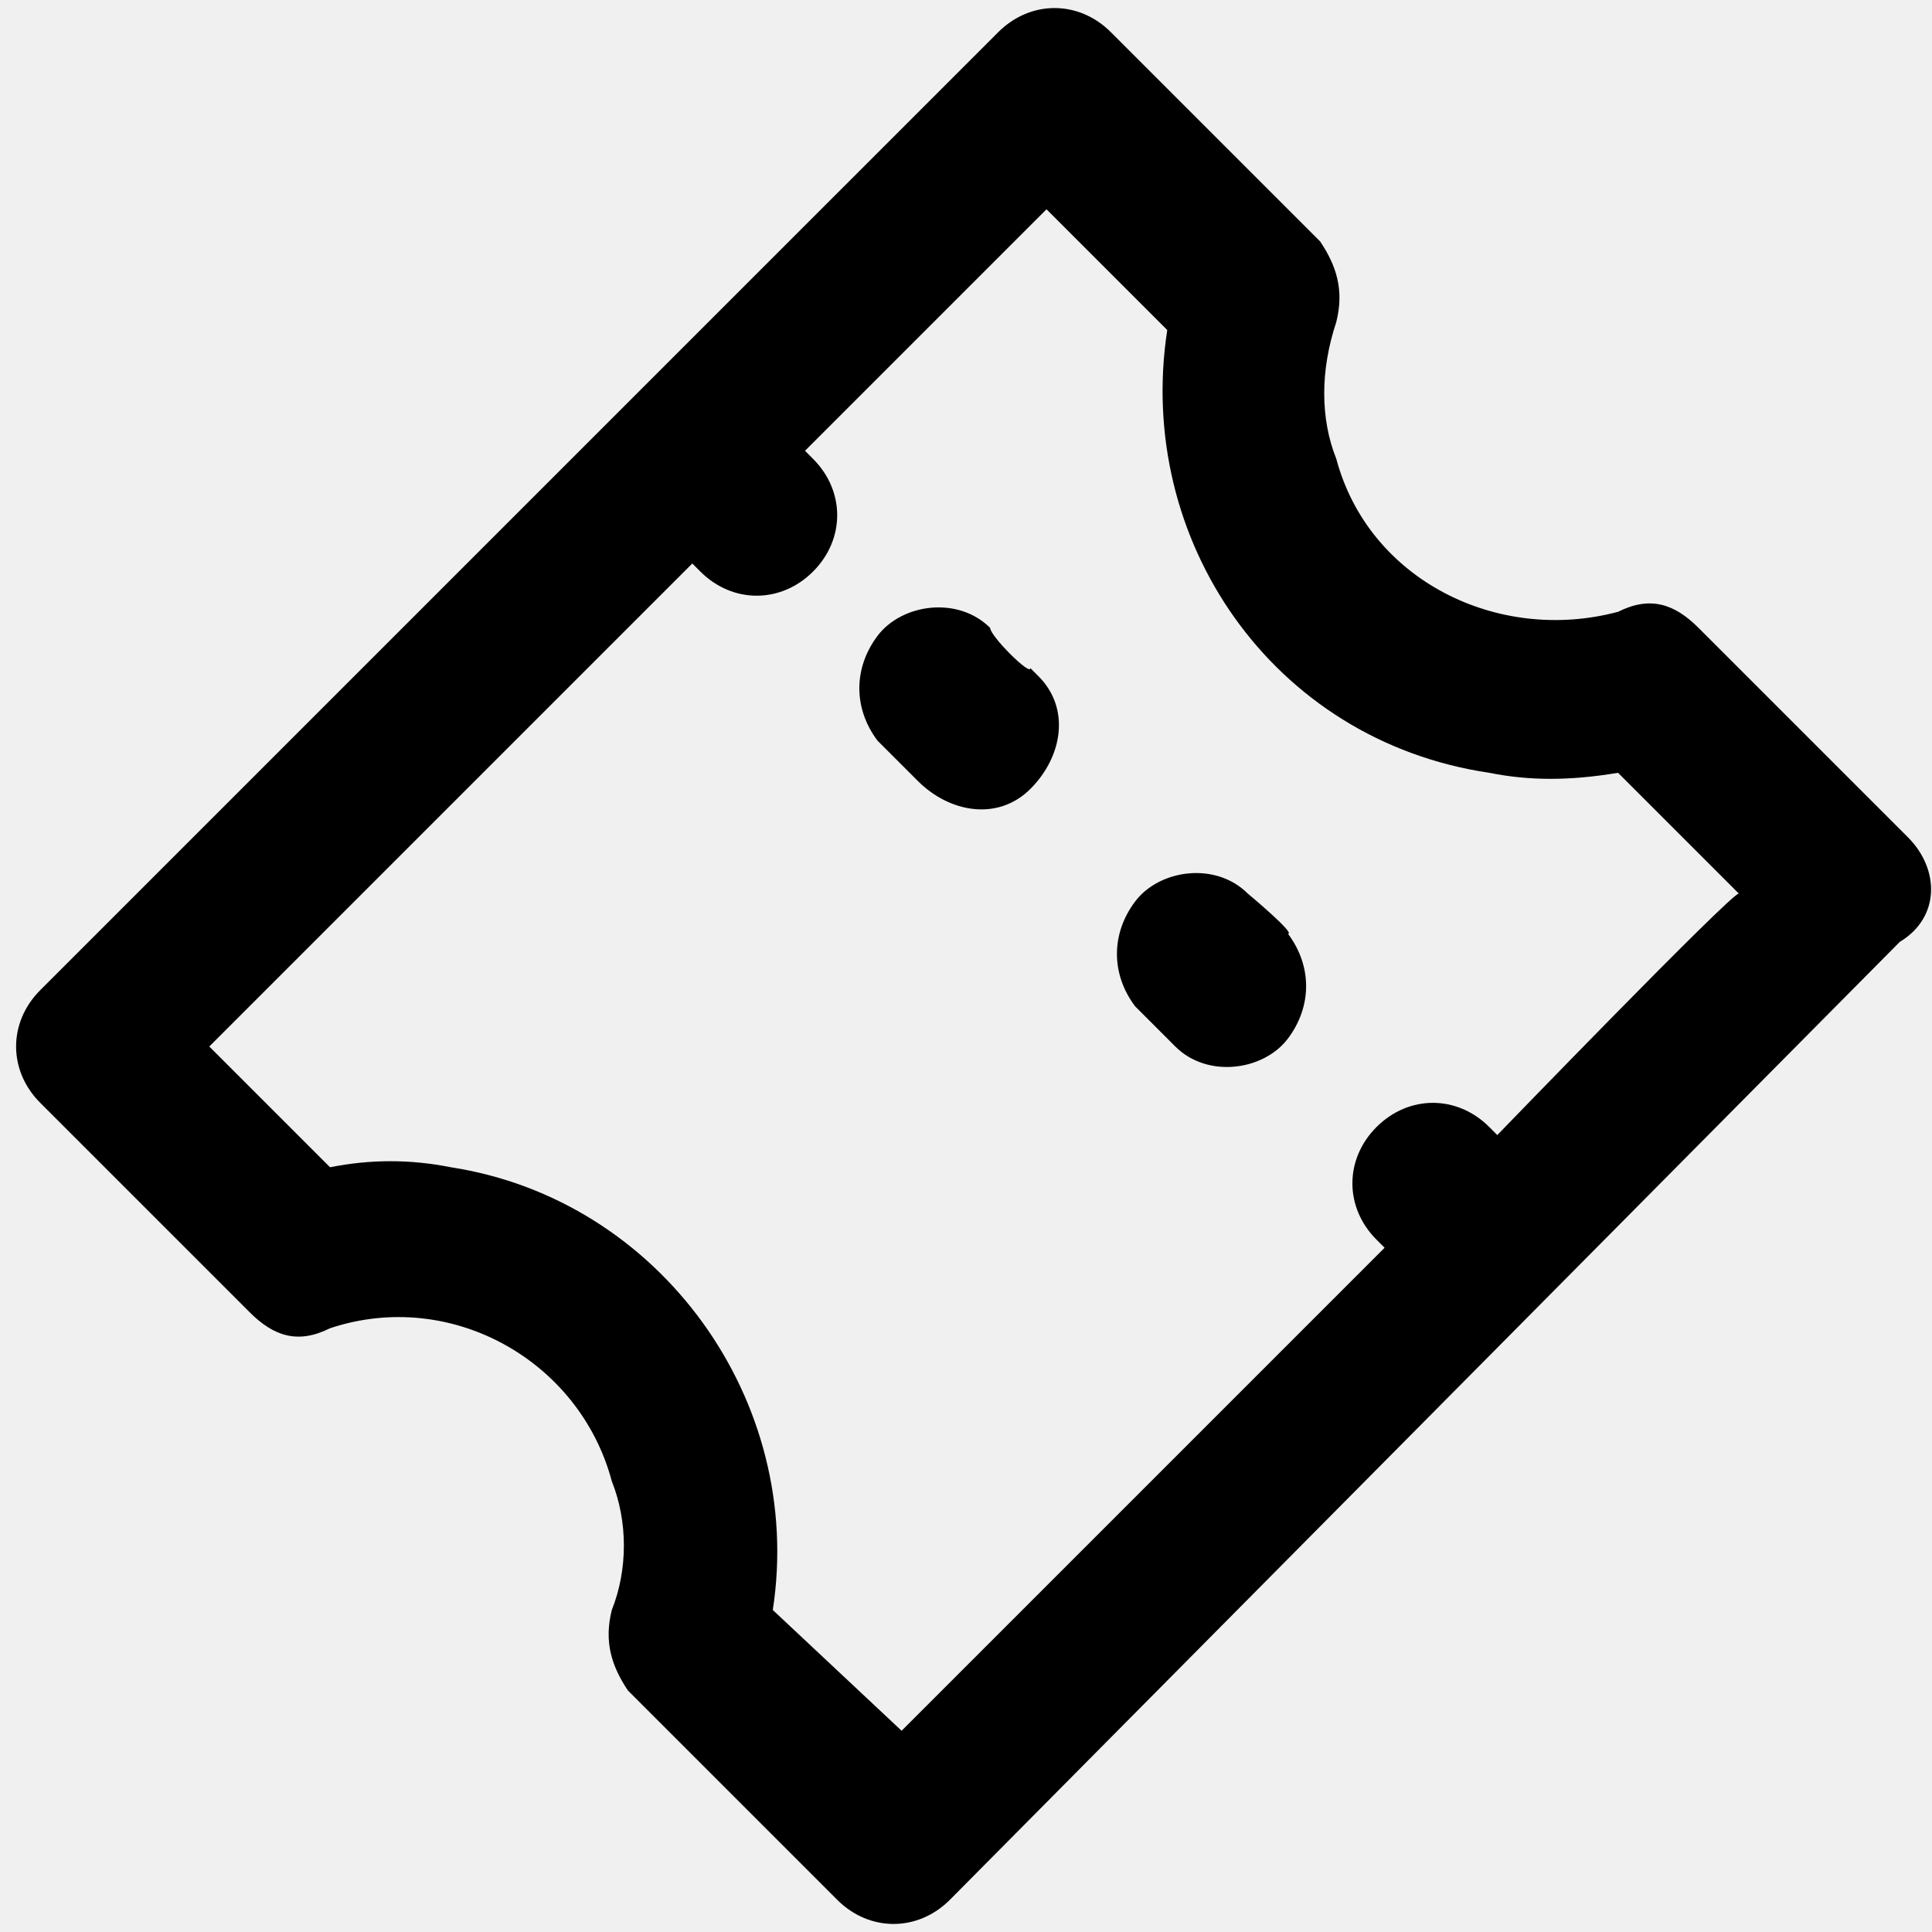
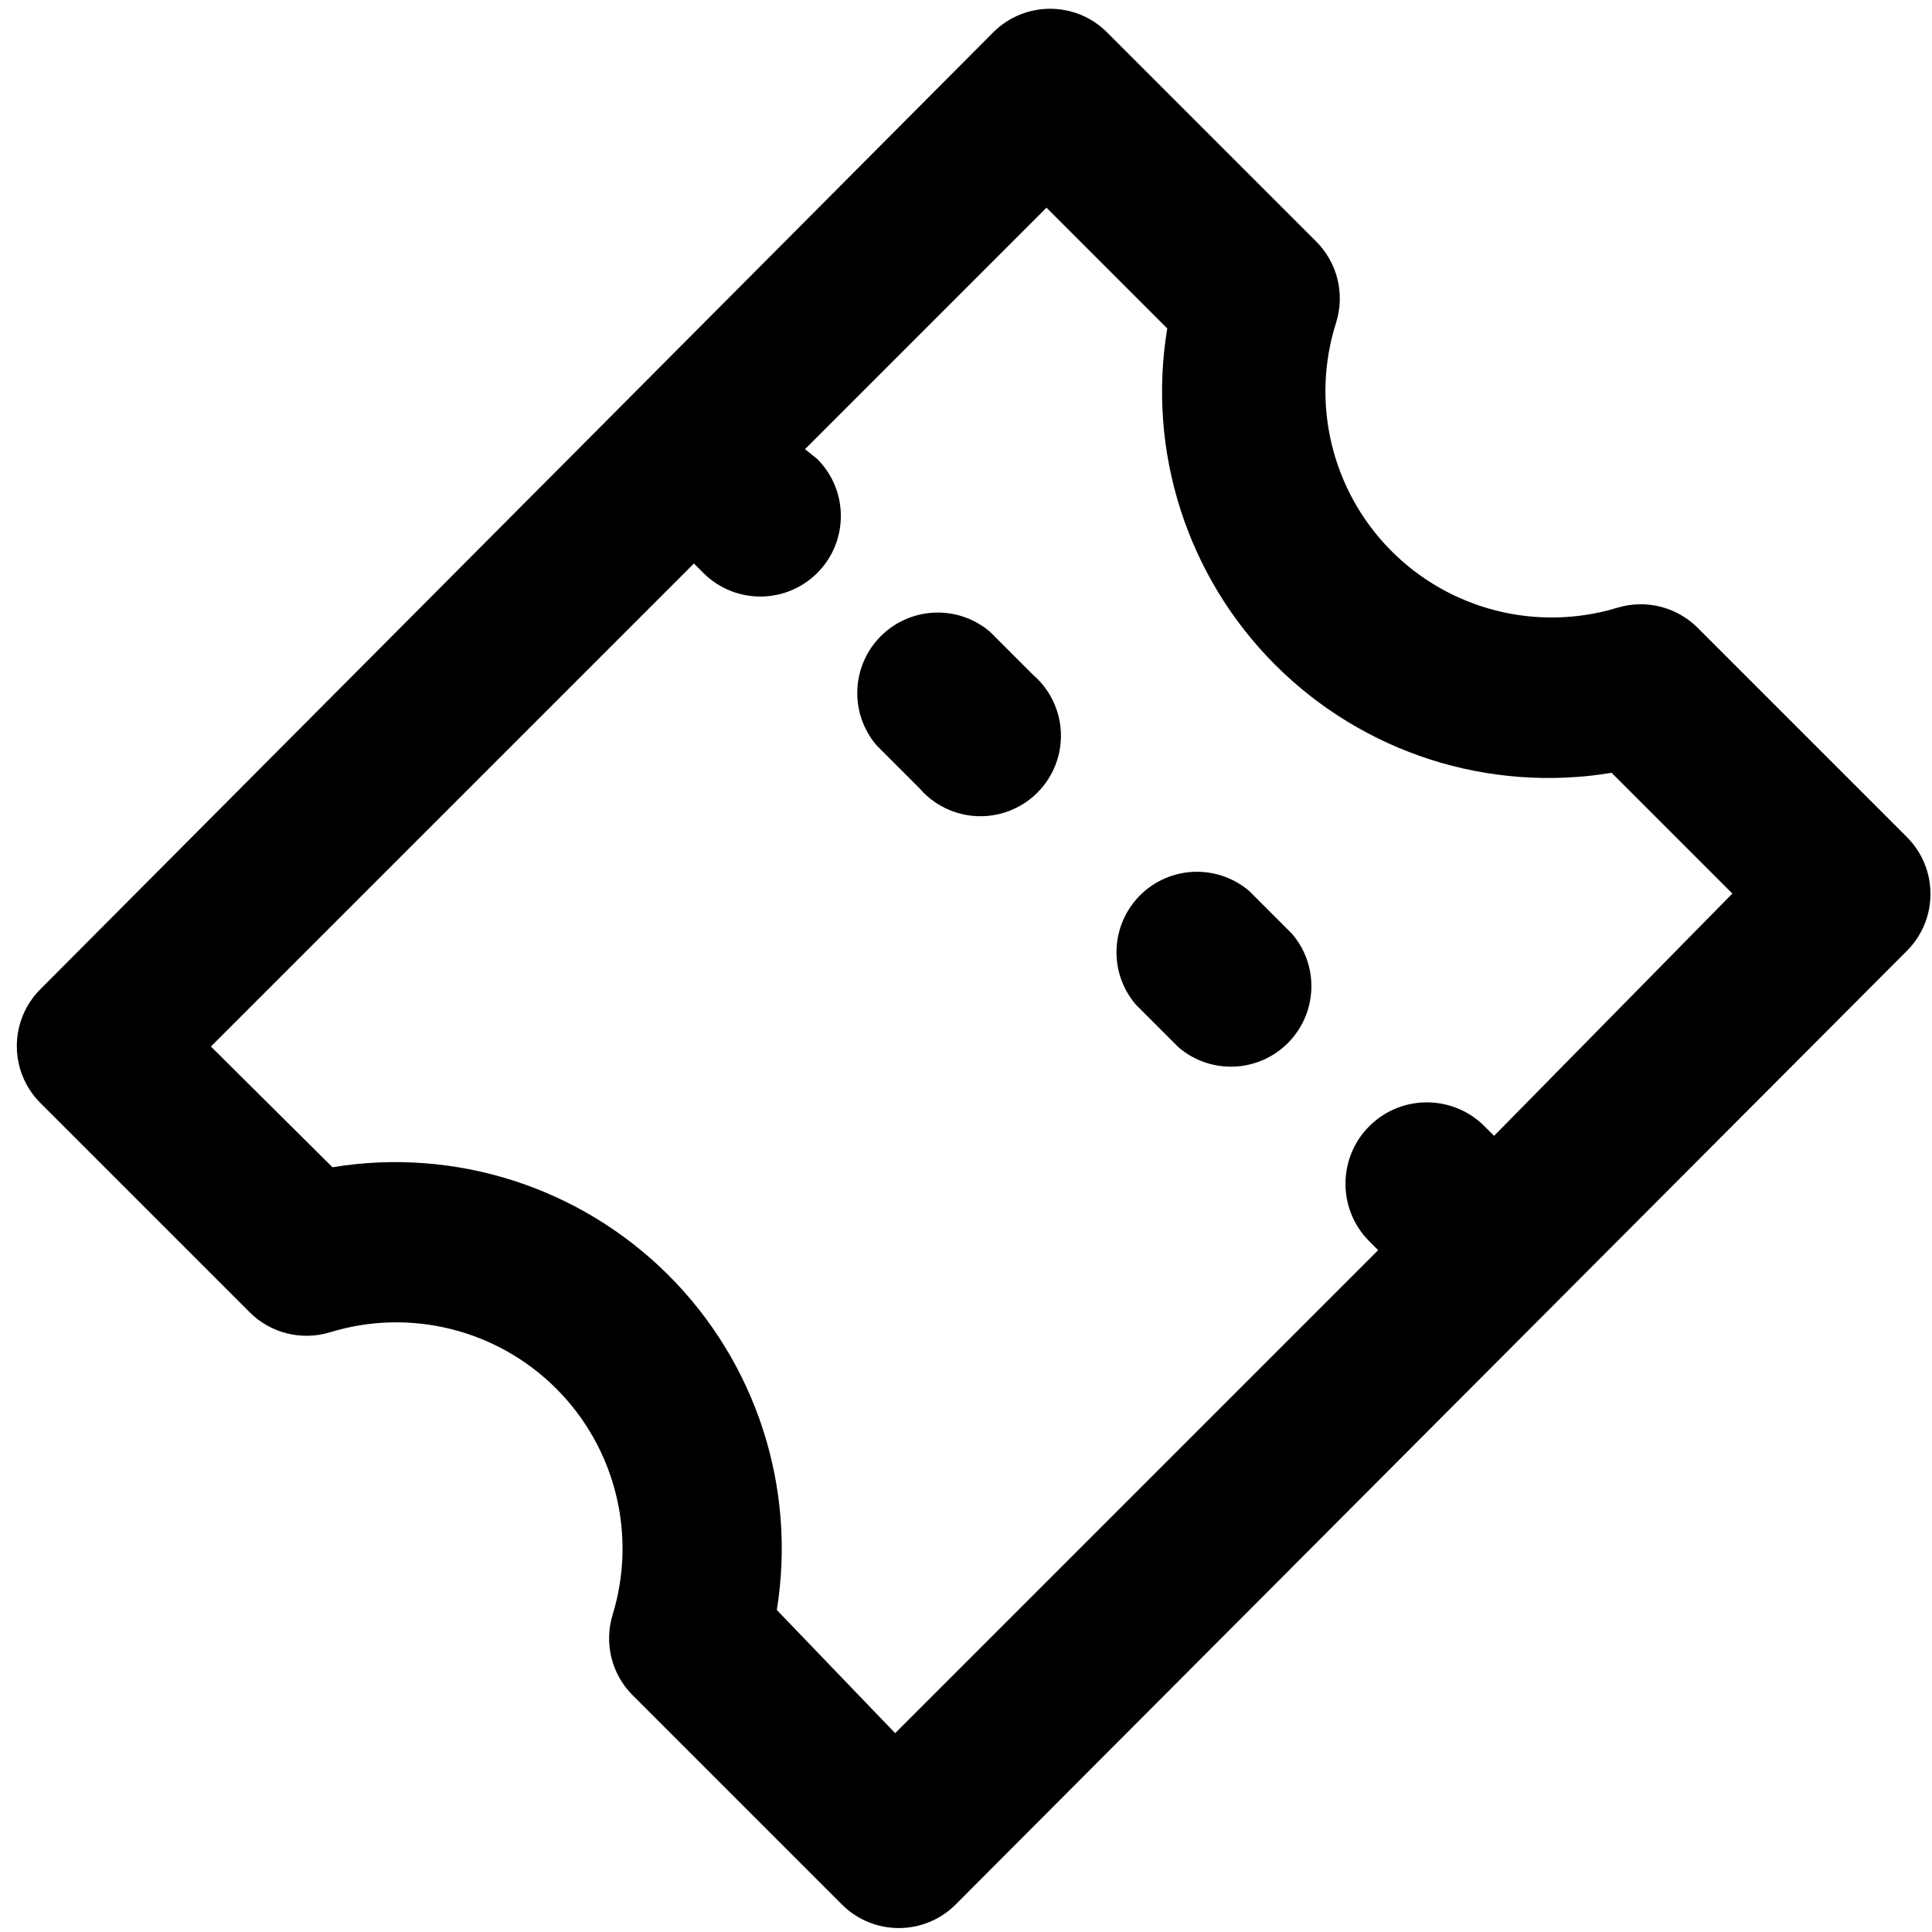
- <svg viewBox="0 0 24 24">
-   <path d="M23.7 10.4l-2.6-2.6c-.3-.3-.6-.4-1-.2-1.5.4-3.1-.4-3.5-1.9-.2-.5-.2-1.1 0-1.7.1-.4 0-.7-.2-1L13.8.4c-.4-.4-1-.4-1.4 0L.5 12.3c-.4.4-.4 1 0 1.4l2.6 2.6c.3.3.6.4 1 .2 1.5-.5 3.1.4 3.5 1.9.2.5.2 1.1 0 1.6-.1.4 0 .7.2 1l2.6 2.6c.4.4 1 .4 1.4 0l11.8-11.9c.5-.3.5-.9.1-1.3zm-5.1 3.7l-.1-.1c-.4-.4-1-.4-1.4 0s-.4 1 0 1.4l.1.1-6 6L9.6 20c.4-2.6-1.4-5.1-4-5.5-.5-.1-1-.1-1.5 0L2.6 13l6-6 .1.1c.4.4 1 .4 1.4 0s.4-1 0-1.4l-.1-.1 3-3 1.5 1.5c-.4 2.6 1.3 5.1 4 5.5.5.1 1 .1 1.6 0l1.5 1.5c-.1 0-3 3-3 3z" />
-   <path d="M12.3 7.8c-.4-.4-1.1-.3-1.4.1-.3.4-.3.9 0 1.3l.5.5c.4.4 1 .5 1.4.1s.5-1 .1-1.4l-.1-.1c0 .1-.5-.4-.5-.5zm3.2 3.3c-.4-.4-1.1-.3-1.4.1-.3.4-.3.9 0 1.3l.5.5c.4.4 1.1.3 1.4-.1.3-.4.3-.9 0-1.3.1 0-.5-.5-.5-.5z" />
+ <svg xmlns="http://www.w3.org/2000/svg" width="24" height="24" viewBox="0 0 24 24">
+   <g fill="none" fill-rule="evenodd" transform="translate(-120 -360)">
+     <rect width="504" height="450" fill="#FFF" />
+     <g transform="translate(120 360)">
+       <rect width="24" height="24" />
+       <g fill="#000" fill-rule="nonzero">
+         <path d="M23.69,10.4 L21.09,7.8 C20.829,7.538 20.444,7.442 20.09,7.55 C19.09,7.853 18.004,7.576 17.271,6.831 C16.538,6.085 16.28,4.995 16.6,4 C16.708,3.646 16.612,3.261 16.35,3 L13.75,0.4 C13.36,0.012 12.73,0.012 12.34,0.4 L0.5,12.29 C0.112,12.68 0.112,13.31 0.5,13.7 L3.1,16.3 C3.361,16.562 3.746,16.658 4.1,16.55 C5.094,16.245 6.175,16.515 6.91,17.25 C7.645,17.985 7.915,19.066 7.61,20.06 C7.502,20.414 7.598,20.799 7.86,21.06 L10.46,23.66 C10.85,24.048 11.48,24.048 11.87,23.66 L23.69,11.81 C24.078,11.42 24.078,10.79 23.69,10.4 L23.69,10.4 Z M18.56,14.11 L18.45,14 C18.061,13.6 17.42,13.591 17.02,13.98 C16.62,14.369 16.611,15.01 17,15.41 L17.12,15.53 L11.12,21.53 L9.65,20 C9.896,18.475 9.393,16.926 8.299,15.836 C7.205,14.746 5.654,14.249 4.13,14.5 L2.62,13 L8.62,7 L8.74,7.12 C9.132,7.509 9.766,7.507 10.155,7.115 C10.544,6.723 10.542,6.089 10.15,5.7 L10,5.58 L13,2.58 L14.5,4.08 C14.247,5.608 14.746,7.164 15.841,8.259 C16.936,9.354 18.492,9.853 20.02,9.6 L21.52,11.1 L18.56,14.11 Z" />
+         <path d="M12.3,7.85 C11.903,7.51 11.312,7.533 10.942,7.902 C10.573,8.272 10.55,8.863 10.89,9.26 L11.42,9.79 C11.664,10.075 12.048,10.2 12.413,10.112 C12.779,10.024 13.064,9.739 13.152,9.373 C13.24,9.008 13.115,8.624 12.83,8.38 L12.3,7.85 Z M15.52,11.07 C15.123,10.73 14.532,10.753 14.162,11.122 C13.793,11.492 13.77,12.083 14.11,12.48 L14.64,13.01 C15.037,13.35 15.628,13.327 15.998,12.958 C16.367,12.588 16.39,11.997 16.05,11.6 L15.52,11.07 Z" />
+       </g>
+     </g>
+   </g>
</svg>
